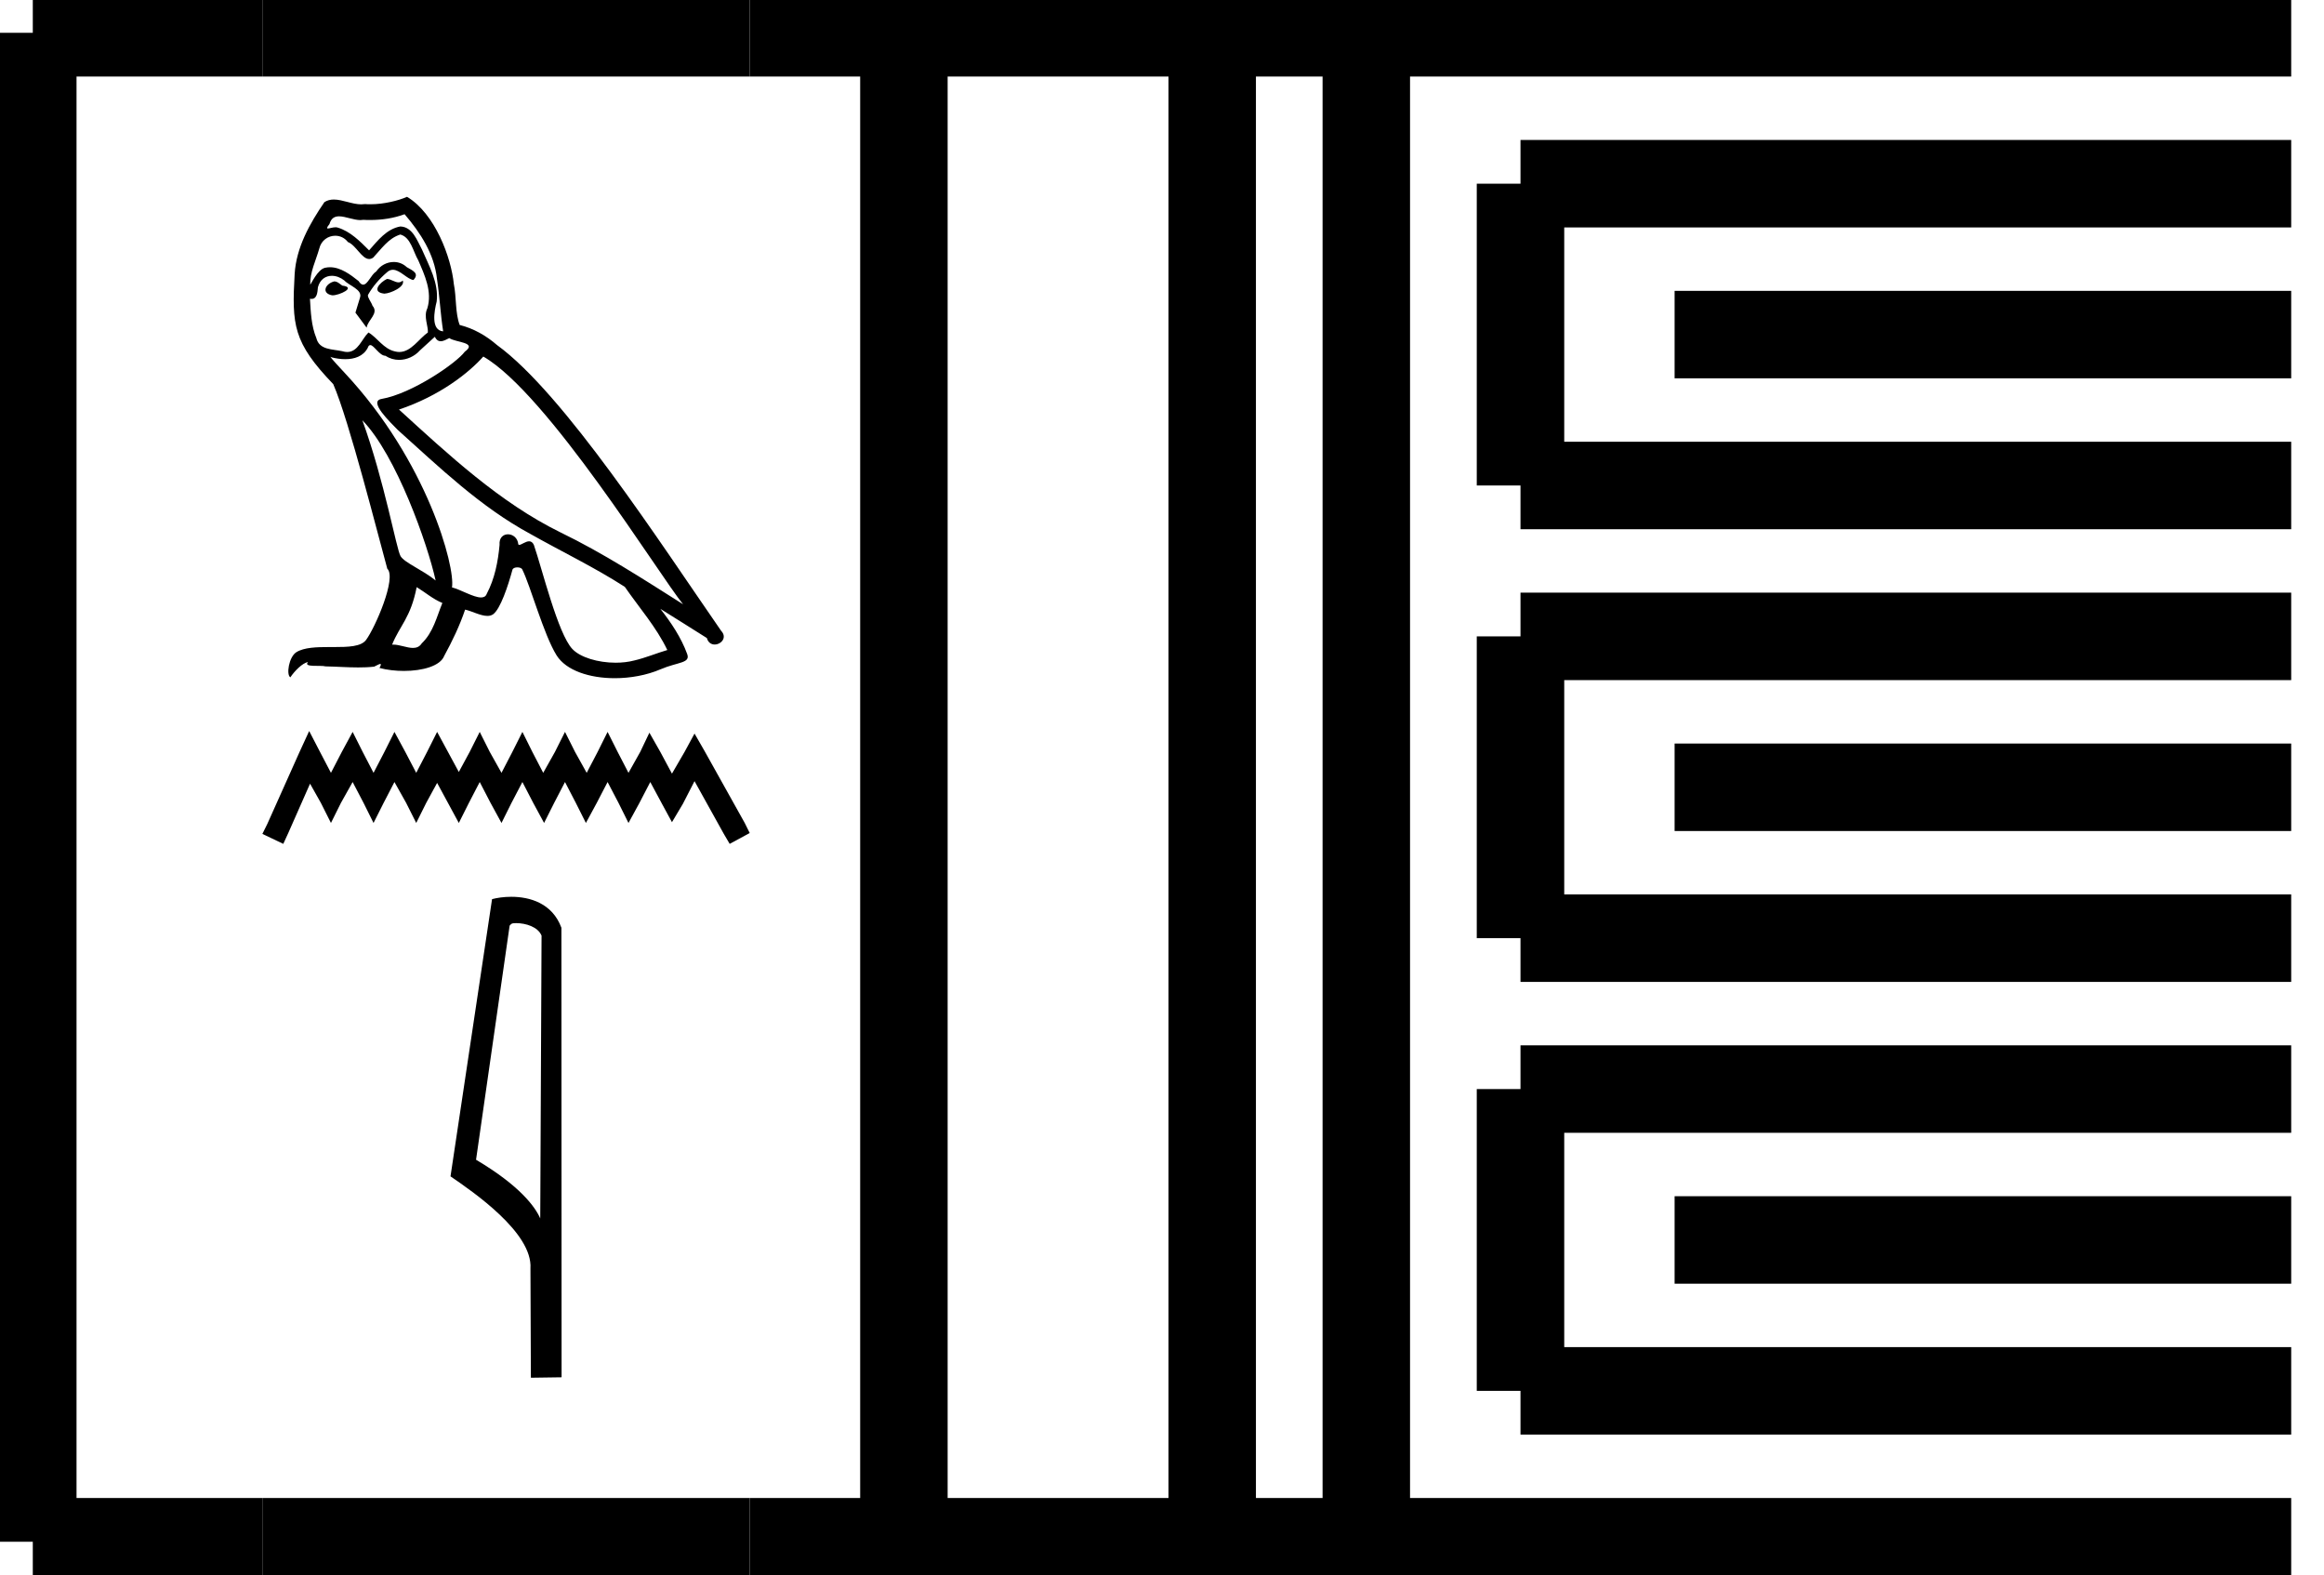
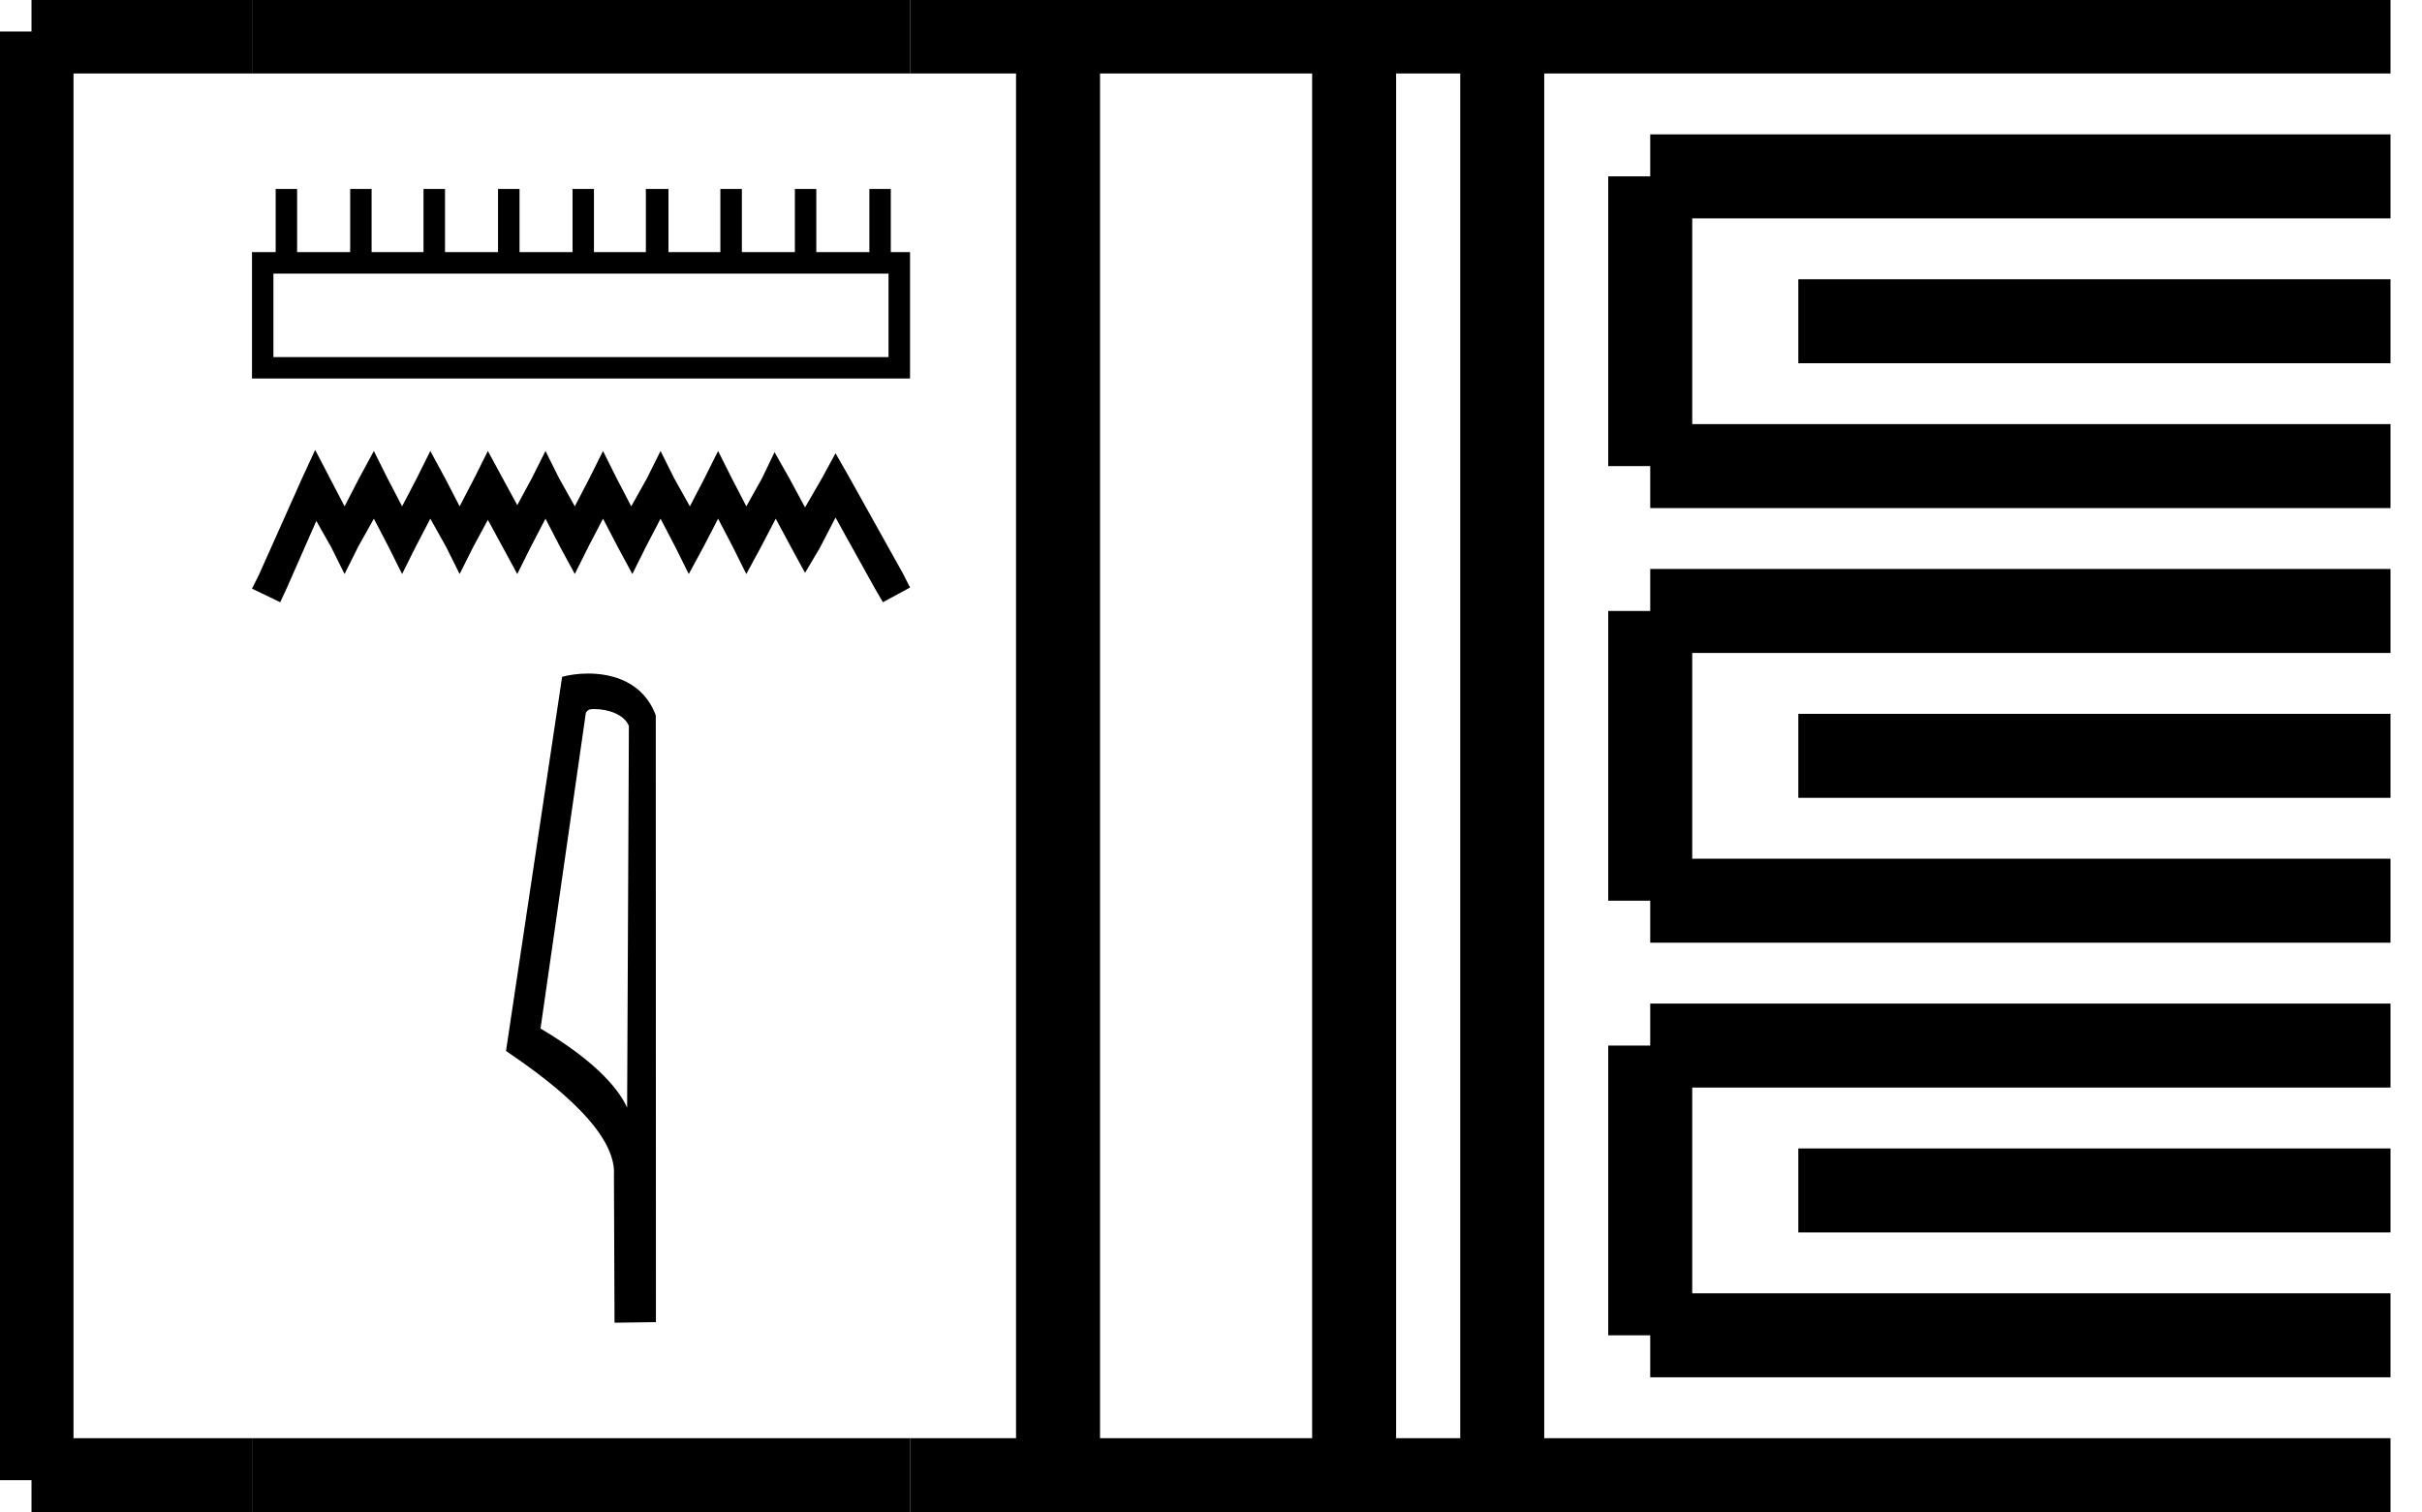
- <svg xmlns="http://www.w3.org/2000/svg" width="26.572" height="18.0">
-   <path d="M 4.424 3.189 C 4.342 3.229 4.241 3.339 4.394 3.357 C 4.467 3.354 4.636 3.278 4.605 3.207 L 4.605 3.207 C 4.589 3.222 4.573 3.228 4.557 3.228 C 4.513 3.228 4.469 3.189 4.424 3.189 ZM 3.822 3.217 C 3.721 3.241 3.669 3.351 3.797 3.376 C 3.8 3.376 3.802 3.376 3.804 3.376 C 3.878 3.376 4.08 3.286 3.914 3.265 C 3.886 3.247 3.859 3.217 3.822 3.217 ZM 4.626 2.449 C 4.807 2.66 4.966 2.905 4.996 3.186 C 5.027 3.388 5.036 3.59 5.067 3.788 C 4.923 3.776 4.966 3.553 4.993 3.446 C 5.018 3.235 4.905 3.039 4.825 2.853 C 4.77 2.752 4.718 2.593 4.577 2.589 C 4.421 2.617 4.32 2.749 4.22 2.862 C 4.116 2.758 4.005 2.645 3.862 2.602 C 3.854 2.599 3.846 2.598 3.837 2.598 C 3.805 2.598 3.767 2.612 3.75 2.612 C 3.735 2.612 3.735 2.601 3.767 2.562 C 3.786 2.493 3.827 2.473 3.877 2.473 C 3.949 2.473 4.042 2.516 4.121 2.516 C 4.133 2.516 4.144 2.515 4.155 2.513 C 4.181 2.515 4.207 2.515 4.233 2.515 C 4.367 2.515 4.501 2.495 4.626 2.449 ZM 4.577 2.681 C 4.697 2.712 4.724 2.877 4.782 2.975 C 4.856 3.146 4.944 3.333 4.886 3.525 C 4.84 3.617 4.899 3.733 4.892 3.801 C 4.79 3.872 4.701 4.024 4.565 4.024 C 4.551 4.024 4.535 4.022 4.519 4.018 C 4.385 3.99 4.317 3.862 4.213 3.801 C 4.138 3.873 4.094 4.024 3.97 4.024 C 3.953 4.024 3.934 4.021 3.914 4.015 C 3.801 3.99 3.651 4.003 3.617 3.865 C 3.559 3.724 3.553 3.568 3.544 3.415 L 3.544 3.415 C 3.55 3.417 3.557 3.417 3.562 3.417 C 3.624 3.417 3.63 3.345 3.635 3.284 C 3.659 3.194 3.723 3.153 3.795 3.153 C 3.843 3.153 3.894 3.172 3.938 3.207 C 3.99 3.265 4.149 3.311 4.116 3.403 C 4.1 3.458 4.082 3.516 4.064 3.574 L 4.192 3.746 C 4.204 3.657 4.336 3.584 4.259 3.495 C 4.247 3.455 4.201 3.403 4.207 3.372 C 4.262 3.275 4.336 3.189 4.421 3.116 C 4.445 3.093 4.468 3.084 4.492 3.084 C 4.574 3.084 4.656 3.192 4.727 3.201 C 4.798 3.125 4.721 3.094 4.651 3.054 C 4.607 3.013 4.555 2.995 4.502 2.995 C 4.425 2.995 4.349 3.034 4.302 3.103 C 4.244 3.138 4.204 3.254 4.153 3.254 C 4.136 3.254 4.119 3.243 4.1 3.213 C 4.007 3.139 3.895 3.055 3.773 3.055 C 3.755 3.055 3.736 3.057 3.718 3.061 C 3.631 3.078 3.554 3.254 3.547 3.254 C 3.547 3.254 3.547 3.253 3.547 3.253 C 3.544 3.109 3.611 2.981 3.651 2.84 C 3.673 2.748 3.752 2.695 3.833 2.695 C 3.886 2.695 3.939 2.717 3.978 2.767 C 4.069 2.801 4.136 2.961 4.221 2.961 C 4.236 2.961 4.252 2.956 4.268 2.944 C 4.363 2.843 4.44 2.724 4.577 2.681 ZM 4.143 4.804 C 4.532 5.205 4.889 6.22 4.981 6.636 C 4.831 6.514 4.626 6.434 4.58 6.358 C 4.532 6.278 4.397 5.504 4.143 4.804 ZM 5.526 4.076 C 6.26 4.498 7.538 6.575 7.81 6.908 C 7.351 6.618 6.899 6.324 6.406 6.085 C 5.715 5.746 5.125 5.195 4.562 4.682 C 5.027 4.526 5.36 4.263 5.526 4.076 ZM 4.764 6.712 C 4.862 6.771 4.951 6.85 5.058 6.893 C 4.993 7.052 4.954 7.229 4.822 7.355 C 4.797 7.394 4.762 7.407 4.722 7.407 C 4.652 7.407 4.568 7.369 4.497 7.369 C 4.492 7.369 4.487 7.37 4.483 7.37 C 4.568 7.156 4.697 7.061 4.764 6.712 ZM 4.972 3.85 C 4.99 3.888 5.014 3.901 5.039 3.901 C 5.072 3.901 5.108 3.879 5.137 3.865 C 5.211 3.917 5.464 3.911 5.314 4.021 C 5.22 4.149 4.713 4.5 4.361 4.561 C 4.209 4.588 4.464 4.828 4.547 4.914 C 5.024 5.342 5.492 5.795 6.064 6.104 C 6.422 6.306 6.798 6.486 7.144 6.709 C 7.309 6.948 7.504 7.168 7.63 7.431 C 7.504 7.468 7.382 7.52 7.254 7.55 C 7.186 7.568 7.112 7.576 7.039 7.576 C 6.837 7.576 6.634 7.515 6.544 7.419 C 6.379 7.245 6.198 6.501 6.104 6.229 C 6.09 6.199 6.071 6.188 6.05 6.188 C 6.009 6.188 5.961 6.229 5.937 6.229 C 5.933 6.229 5.929 6.227 5.926 6.223 C 5.92 6.148 5.862 6.108 5.808 6.108 C 5.754 6.108 5.705 6.147 5.712 6.229 C 5.694 6.422 5.657 6.615 5.565 6.789 C 5.554 6.819 5.531 6.83 5.5 6.83 C 5.413 6.83 5.267 6.74 5.168 6.715 C 5.207 6.48 4.886 5.275 3.944 4.266 C 3.911 4.23 3.768 4.079 3.78 4.079 C 3.782 4.079 3.785 4.081 3.791 4.085 C 3.84 4.098 3.894 4.106 3.948 4.106 C 4.051 4.106 4.152 4.075 4.204 3.978 C 4.212 3.954 4.222 3.945 4.234 3.945 C 4.276 3.945 4.339 4.067 4.406 4.067 C 4.455 4.099 4.509 4.114 4.563 4.114 C 4.652 4.114 4.74 4.074 4.801 4.006 C 4.859 3.954 4.914 3.902 4.972 3.85 ZM 4.654 2.25 C 4.558 2.293 4.389 2.335 4.238 2.335 C 4.216 2.335 4.195 2.335 4.174 2.333 C 4.159 2.335 4.145 2.336 4.13 2.336 C 4.027 2.336 3.916 2.281 3.817 2.281 C 3.779 2.281 3.742 2.289 3.709 2.311 C 3.541 2.556 3.388 2.828 3.369 3.131 C 3.336 3.712 3.351 3.914 3.81 4.391 C 3.99 4.801 4.327 6.137 4.428 6.501 C 4.538 6.605 4.29 7.174 4.186 7.315 C 4.129 7.393 3.98 7.397 3.82 7.397 C 3.803 7.397 3.785 7.397 3.767 7.397 C 3.623 7.397 3.478 7.4 3.388 7.456 C 3.302 7.511 3.271 7.716 3.32 7.743 C 3.366 7.673 3.458 7.578 3.522 7.569 L 3.522 7.569 C 3.461 7.633 3.675 7.602 3.721 7.618 C 3.845 7.62 3.97 7.63 4.095 7.63 C 4.156 7.63 4.217 7.628 4.278 7.621 C 4.305 7.609 4.335 7.59 4.348 7.59 C 4.358 7.59 4.358 7.601 4.339 7.636 C 4.425 7.659 4.523 7.67 4.618 7.67 C 4.832 7.67 5.035 7.613 5.079 7.498 C 5.171 7.33 5.256 7.153 5.318 6.969 C 5.396 6.986 5.494 7.041 5.573 7.041 C 5.596 7.041 5.617 7.036 5.636 7.024 C 5.721 6.966 5.81 6.694 5.859 6.514 C 5.864 6.495 5.889 6.486 5.915 6.486 C 5.94 6.486 5.965 6.494 5.972 6.511 C 6.064 6.694 6.217 7.257 6.364 7.492 C 6.474 7.667 6.743 7.753 7.029 7.753 C 7.208 7.753 7.395 7.719 7.553 7.651 C 7.752 7.566 7.899 7.584 7.856 7.474 C 7.789 7.29 7.673 7.116 7.55 6.96 L 7.55 6.96 C 7.728 7.07 7.905 7.183 8.082 7.294 C 8.097 7.347 8.134 7.368 8.171 7.368 C 8.244 7.368 8.319 7.289 8.245 7.211 C 7.55 6.208 6.446 4.498 5.682 3.944 C 5.559 3.837 5.415 3.755 5.256 3.715 C 5.204 3.58 5.22 3.4 5.189 3.247 C 5.159 2.944 4.975 2.443 4.654 2.25 Z" style="fill:#000000;stroke:none" />
-   <path d="M 3.535 8.357 L 3.421 8.605 L 3.057 9.418 L 3.0 9.533 L 3.239 9.647 L 3.296 9.523 L 3.545 8.959 L 3.669 9.179 L 3.784 9.408 L 3.898 9.179 L 4.032 8.94 L 4.157 9.179 L 4.271 9.408 L 4.386 9.179 L 4.51 8.94 L 4.644 9.179 L 4.759 9.408 L 4.873 9.179 L 4.998 8.95 L 5.122 9.179 L 5.246 9.408 L 5.361 9.179 L 5.485 8.94 L 5.609 9.179 L 5.734 9.408 L 5.848 9.179 L 5.973 8.94 L 6.097 9.179 L 6.221 9.408 L 6.336 9.179 L 6.46 8.94 L 6.584 9.179 L 6.699 9.408 L 6.823 9.179 L 6.947 8.94 L 7.072 9.179 L 7.186 9.408 L 7.311 9.179 L 7.435 8.94 L 7.569 9.189 L 7.683 9.399 L 7.808 9.189 L 7.941 8.93 L 8.276 9.533 L 8.343 9.647 L 8.572 9.523 L 8.515 9.408 L 8.056 8.586 L 7.941 8.386 L 7.827 8.596 L 7.683 8.844 L 7.55 8.596 L 7.425 8.376 L 7.32 8.596 L 7.186 8.835 L 7.062 8.596 L 6.947 8.367 L 6.833 8.596 L 6.708 8.835 L 6.575 8.596 L 6.46 8.367 L 6.345 8.596 L 6.211 8.835 L 6.087 8.596 L 5.973 8.367 L 5.858 8.596 L 5.734 8.835 L 5.6 8.596 L 5.485 8.367 L 5.37 8.596 L 5.246 8.825 L 5.122 8.596 L 4.998 8.367 L 4.883 8.596 L 4.759 8.835 L 4.634 8.596 L 4.51 8.367 L 4.395 8.596 L 4.271 8.835 L 4.147 8.596 L 4.032 8.367 L 3.908 8.596 L 3.784 8.835 L 3.659 8.596 L 3.535 8.357 Z" style="fill:#000000;stroke:none" />
-   <path d="M 5.9 10.553 C 6.013 10.553 6.151 10.596 6.192 10.696 L 6.177 13.929 L 6.177 13.929 C 6.12 13.799 5.949 13.558 5.443 13.258 L 5.827 10.582 C 5.845 10.563 5.845 10.553 5.9 10.553 ZM 6.177 13.929 L 6.177 13.929 C 6.177 13.929 6.177 13.929 6.177 13.929 L 6.177 13.929 L 6.177 13.929 ZM 5.846 10.252 C 5.76 10.252 5.681 10.264 5.626 10.279 L 5.151 13.448 C 5.402 13.62 6.093 14.091 6.065 14.501 L 6.07 15.75 L 6.421 15.745 L 6.419 10.606 C 6.315 10.324 6.056 10.252 5.846 10.252 Z" style="fill:#000000;stroke:none" />
+ <svg xmlns="http://www.w3.org/2000/svg" width="28.834" height="18.0">
+   <path d="M 10.578 3.258 L 10.578 4.252 L 3.255 4.252 L 3.255 3.258 ZM 3.282 2.25 L 3.282 3.002 L 3.0 3.002 L 3.0 4.507 L 10.834 4.507 L 10.834 3.002 L 10.605 3.002 L 10.605 2.25 L 10.35 2.25 L 10.35 3.002 L 9.718 3.002 L 9.718 2.25 L 9.463 2.25 L 9.463 3.002 L 8.832 3.002 L 8.832 2.25 L 8.576 2.25 L 8.576 3.002 L 7.958 3.002 L 7.958 2.25 L 7.689 2.25 L 7.689 3.002 L 7.071 3.002 L 7.071 2.25 L 6.816 2.25 L 6.816 3.002 L 6.185 3.002 L 6.185 2.25 L 5.929 2.25 L 5.929 3.002 L 5.298 3.002 L 5.298 2.25 L 5.042 2.25 L 5.042 3.002 L 4.424 3.002 L 4.424 2.25 L 4.169 2.25 L 4.169 3.002 L 3.537 3.002 L 3.537 2.25 Z" style="fill:#000000;stroke:none" />
+   <path d="M 3.752 5.357 L 3.591 5.706 L 3.081 6.848 L 3.0 7.009 L 3.336 7.171 L 3.417 6.996 L 3.766 6.203 L 3.941 6.512 L 4.102 6.835 L 4.263 6.512 L 4.451 6.176 L 4.626 6.512 L 4.787 6.835 L 4.948 6.512 L 5.123 6.176 L 5.311 6.512 L 5.472 6.835 L 5.634 6.512 L 5.808 6.19 L 5.983 6.512 L 6.158 6.835 L 6.319 6.512 L 6.494 6.176 L 6.668 6.512 L 6.843 6.835 L 7.004 6.512 L 7.179 6.176 L 7.354 6.512 L 7.528 6.835 L 7.689 6.512 L 7.864 6.176 L 8.039 6.512 L 8.2 6.835 L 8.375 6.512 L 8.549 6.176 L 8.724 6.512 L 8.885 6.835 L 9.06 6.512 L 9.235 6.176 L 9.423 6.526 L 9.584 6.821 L 9.759 6.526 L 9.947 6.163 L 10.417 7.009 L 10.511 7.171 L 10.834 6.996 L 10.753 6.835 L 10.108 5.679 L 9.947 5.397 L 9.786 5.693 L 9.584 6.042 L 9.396 5.693 L 9.221 5.384 L 9.073 5.693 L 8.885 6.029 L 8.711 5.693 L 8.549 5.37 L 8.388 5.693 L 8.213 6.029 L 8.025 5.693 L 7.864 5.37 L 7.703 5.693 L 7.515 6.029 L 7.34 5.693 L 7.179 5.37 L 7.018 5.693 L 6.843 6.029 L 6.655 5.693 L 6.494 5.37 L 6.332 5.693 L 6.158 6.015 L 5.983 5.693 L 5.808 5.37 L 5.647 5.693 L 5.472 6.029 L 5.298 5.693 L 5.123 5.37 L 4.962 5.693 L 4.787 6.029 L 4.612 5.693 L 4.451 5.37 L 4.276 5.693 L 4.102 6.029 L 3.927 5.693 L 3.752 5.357 Z" style="fill:#000000;stroke:none" />
+   <path d="M 7.077 8.443 C 7.236 8.443 7.43 8.505 7.487 8.644 L 7.466 13.19 L 7.466 13.19 C 7.385 13.008 7.146 12.668 6.435 12.247 L 6.975 8.485 C 7 8.458 6.999 8.443 7.077 8.443 ZM 7.466 13.19 L 7.466 13.19 C 7.466 13.19 7.466 13.19 7.466 13.19 L 7.466 13.19 L 7.466 13.19 ZM 7.001 8.02 C 6.879 8.02 6.77 8.038 6.692 8.059 L 6.024 12.514 C 6.377 12.756 7.348 13.418 7.309 13.994 L 7.316 15.75 L 7.809 15.743 L 7.807 8.518 C 7.66 8.122 7.296 8.02 7.001 8.02 Z" style="fill:#000000;stroke:none" />
  <path d="M 0.375 0.375 L 0.375 17.625 " style="fill:none;stroke:#000000;stroke-width:1" />
  <path d="M 0.375 0.375 L 3.0 0.375 " style="fill:none;stroke:#000000;stroke-width:1" />
  <path d="M 0.375 17.625 L 3.0 17.625 " style="fill:none;stroke:#000000;stroke-width:1" />
-   <path d="M 3.0 0.375 L 8.572 0.375 " style="fill:none;stroke:#000000;stroke-width:1" />
-   <path d="M 3.0 17.625 L 8.572 17.625 " style="fill:none;stroke:#000000;stroke-width:1" />
-   <path d="M 8.572 0.375 L 26.197 0.375 " style="fill:none;stroke:#000000;stroke-width:1" />
-   <path d="M 8.572 17.625 L 26.197 17.625 " style="fill:none;stroke:#000000;stroke-width:1" />
-   <path d="M 10.335 0.375 L 10.335 17.625 " style="fill:none;stroke:#000000;stroke-width:1" />
-   <path d="M 13.86 0.375 L 13.86 17.625 " style="fill:none;stroke:#000000;stroke-width:1" />
-   <path d="M 15.622 0.375 L 15.622 17.625 " style="fill:none;stroke:#000000;stroke-width:1" />
-   <path d="M 17.385 2.1 L 26.197 2.1 " style="fill:none;stroke:#000000;stroke-width:1" />
-   <path d="M 17.385 5.55 L 26.197 5.55 " style="fill:none;stroke:#000000;stroke-width:1" />
-   <path d="M 17.385 2.1 L 17.385 5.55 " style="fill:none;stroke:#000000;stroke-width:1" />
-   <path d="M 19.147 3.825 L 26.197 3.825 " style="fill:none;stroke:#000000;stroke-width:1" />
-   <path d="M 17.385 7.275 L 26.197 7.275 " style="fill:none;stroke:#000000;stroke-width:1" />
-   <path d="M 17.385 10.725 L 26.197 10.725 " style="fill:none;stroke:#000000;stroke-width:1" />
-   <path d="M 17.385 7.275 L 17.385 10.725 " style="fill:none;stroke:#000000;stroke-width:1" />
-   <path d="M 19.147 9 L 26.197 9 " style="fill:none;stroke:#000000;stroke-width:1" />
-   <path d="M 17.385 12.45 L 26.197 12.45 " style="fill:none;stroke:#000000;stroke-width:1" />
-   <path d="M 17.385 15.9 L 26.197 15.9 " style="fill:none;stroke:#000000;stroke-width:1" />
-   <path d="M 17.385 12.45 L 17.385 15.9 " style="fill:none;stroke:#000000;stroke-width:1" />
-   <path d="M 19.147 14.175 L 26.197 14.175 " style="fill:none;stroke:#000000;stroke-width:1" />
+   <path d="M 3.0 0.375 L 10.834 0.375 " style="fill:none;stroke:#000000;stroke-width:1" />
+   <path d="M 3.0 17.625 L 10.834 17.625 " style="fill:none;stroke:#000000;stroke-width:1" />
+   <path d="M 10.834 0.375 L 28.459 0.375 " style="fill:none;stroke:#000000;stroke-width:1" />
+   <path d="M 10.834 17.625 L 28.459 17.625 " style="fill:none;stroke:#000000;stroke-width:1" />
+   <path d="M 12.596 0.375 L 12.596 17.625 " style="fill:none;stroke:#000000;stroke-width:1" />
+   <path d="M 16.121 0.375 L 16.121 17.625 " style="fill:none;stroke:#000000;stroke-width:1" />
+   <path d="M 17.884 0.375 L 17.884 17.625 " style="fill:none;stroke:#000000;stroke-width:1" />
+   <path d="M 19.646 2.1 L 28.459 2.1 " style="fill:none;stroke:#000000;stroke-width:1" />
+   <path d="M 19.646 5.55 L 28.459 5.55 " style="fill:none;stroke:#000000;stroke-width:1" />
+   <path d="M 19.646 2.1 L 19.646 5.55 " style="fill:none;stroke:#000000;stroke-width:1" />
+   <path d="M 21.409 3.825 L 28.459 3.825 " style="fill:none;stroke:#000000;stroke-width:1" />
+   <path d="M 19.646 7.275 L 28.459 7.275 " style="fill:none;stroke:#000000;stroke-width:1" />
+   <path d="M 19.646 10.725 L 28.459 10.725 " style="fill:none;stroke:#000000;stroke-width:1" />
+   <path d="M 19.646 7.275 L 19.646 10.725 " style="fill:none;stroke:#000000;stroke-width:1" />
+   <path d="M 21.409 9 L 28.459 9 " style="fill:none;stroke:#000000;stroke-width:1" />
+   <path d="M 19.646 12.45 L 28.459 12.45 " style="fill:none;stroke:#000000;stroke-width:1" />
+   <path d="M 19.646 15.9 L 28.459 15.9 " style="fill:none;stroke:#000000;stroke-width:1" />
+   <path d="M 19.646 12.45 L 19.646 15.9 " style="fill:none;stroke:#000000;stroke-width:1" />
+   <path d="M 21.409 14.175 L 28.459 14.175 " style="fill:none;stroke:#000000;stroke-width:1" />
</svg>
